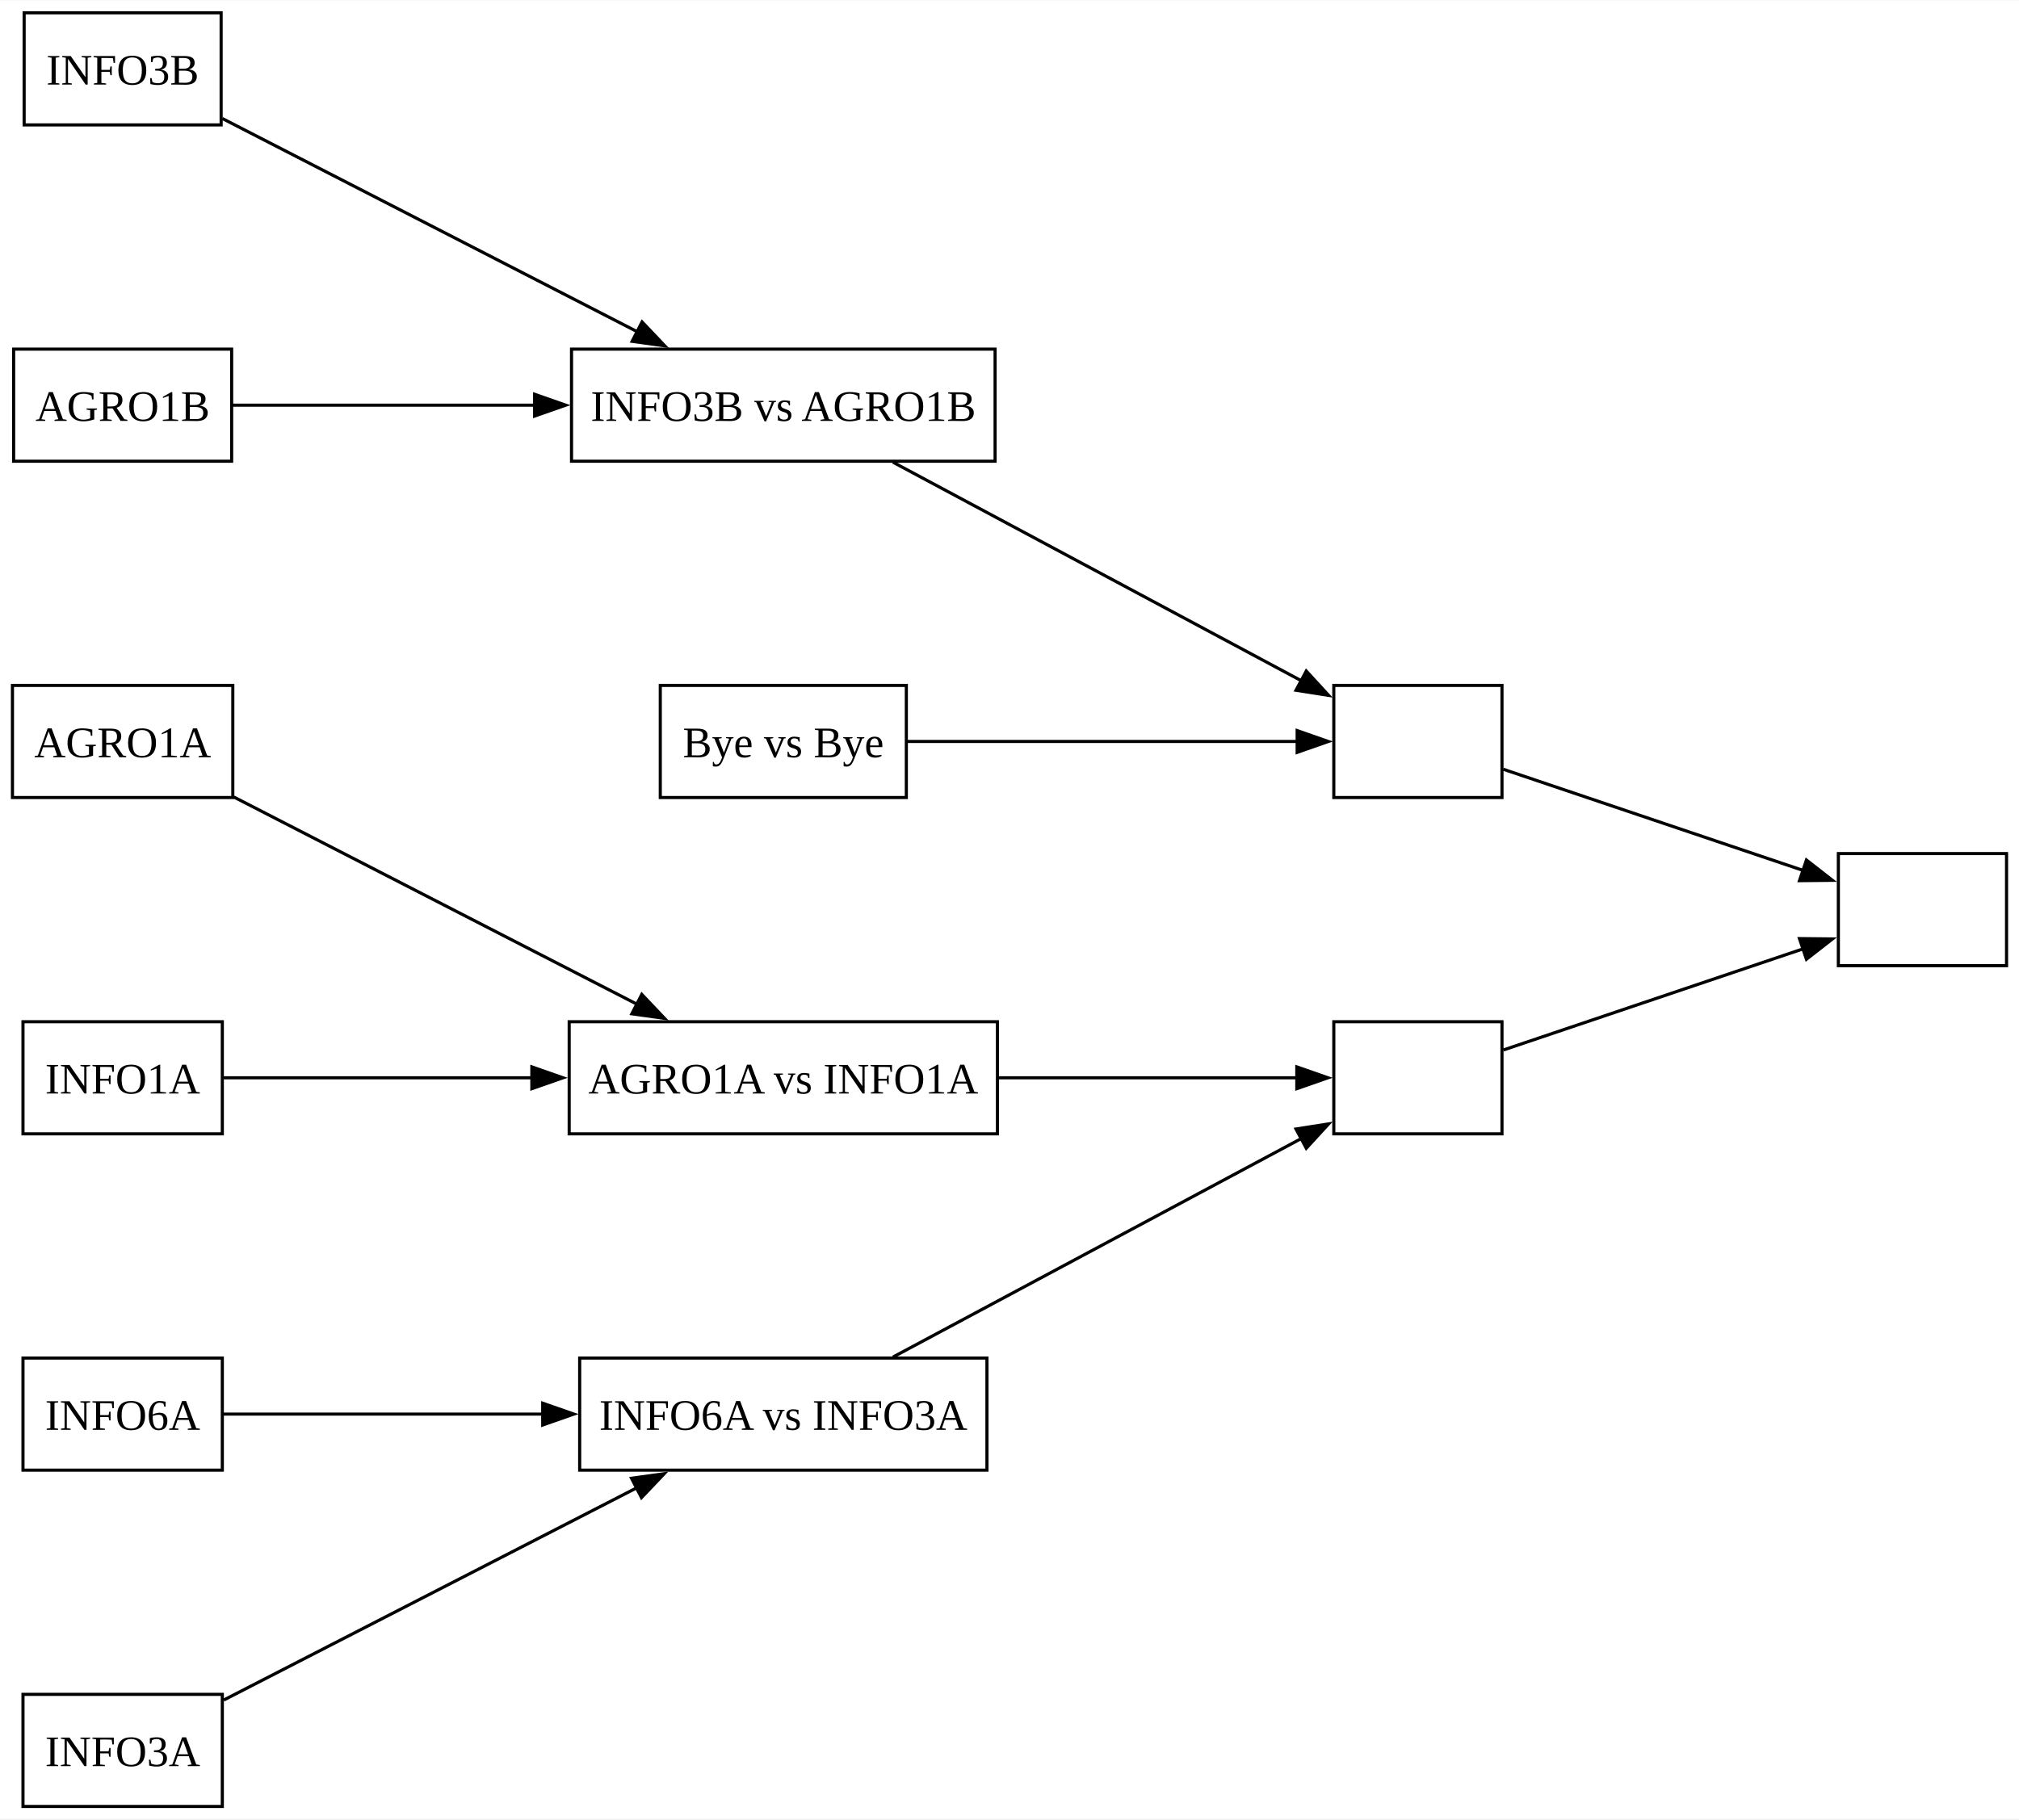
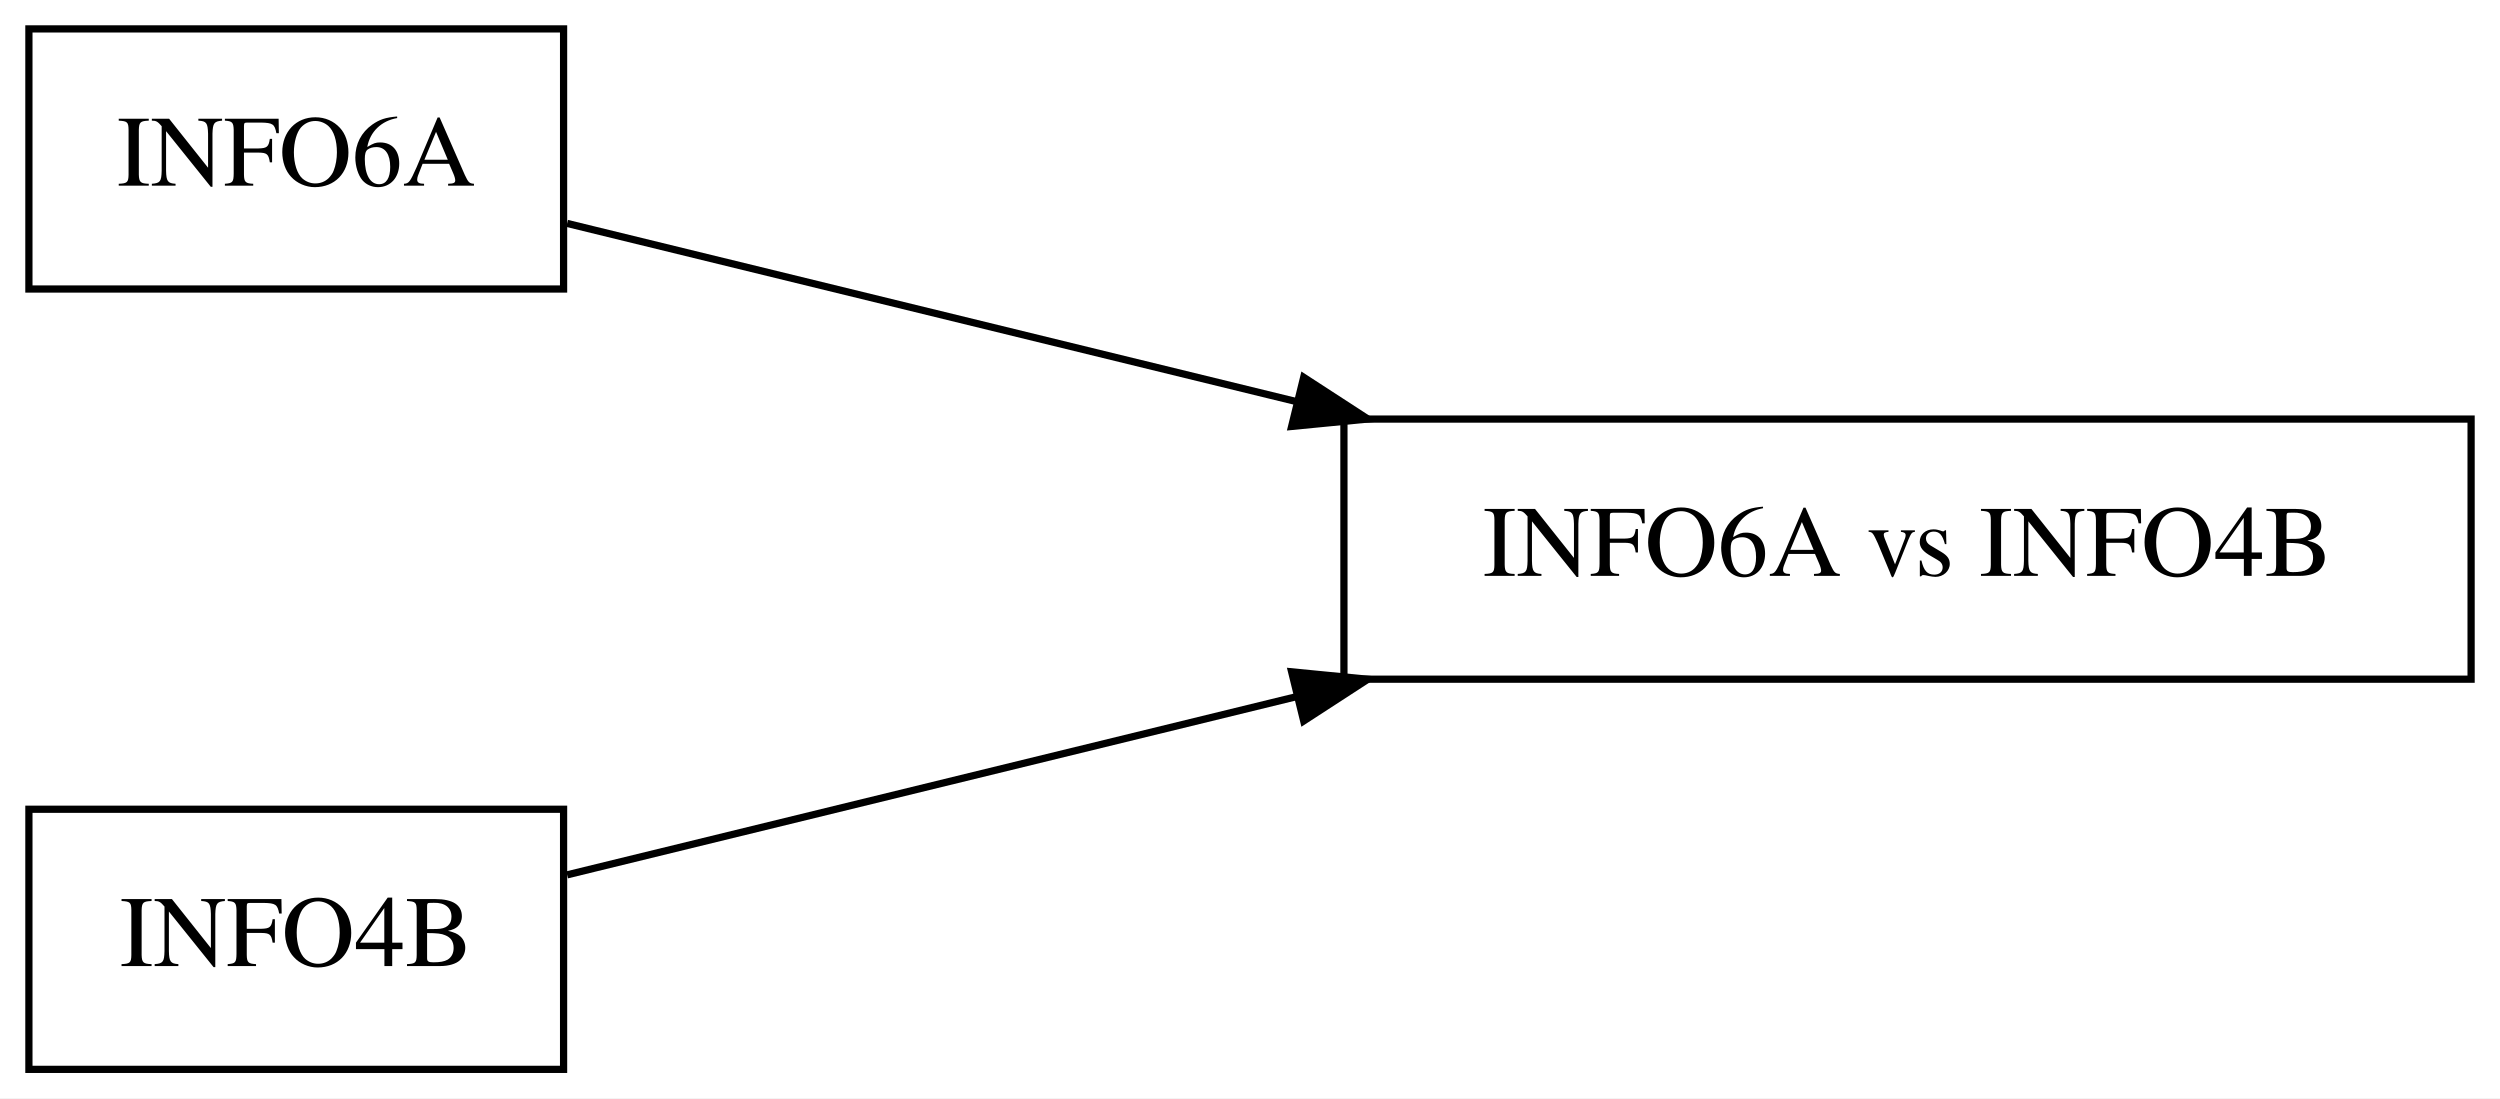
- <svg xmlns="http://www.w3.org/2000/svg" width="648pt" height="584pt" viewBox="0.00 0.00 648.25 584.00">
-   <g id="graph0" class="graph" transform="scale(1 1) rotate(0) translate(4 580)">
-     <polygon fill="white" stroke="none" points="-4,4 -4,-580 644.25,-580 644.25,4 -4,4" />
+ <svg xmlns="http://www.w3.org/2000/svg" width="346pt" height="152pt" viewBox="0.00 0.00 346.00 152.00">
+   <g id="graph0" class="graph" transform="scale(1 1) rotate(0) translate(4 148)">
+     <polygon fill="white" stroke="transparent" points="-4,4 -4,-148 342,-148 342,4 -4,4" />
    <g id="node1" class="node">
-       <polygon fill="none" stroke="black" points="312.88,-144 182.12,-144 182.12,-108 312.88,-108 312.88,-144" />
-       <text text-anchor="middle" x="247.5" y="-120.95" font-family="Times New Roman,serif" font-size="14.00">INFO6A vs INFO3A</text>
-     </g>
-     <g id="node11" class="node">
-       <polygon fill="none" stroke="black" points="478.25,-252 424.25,-252 424.25,-216 478.25,-216 478.25,-252" />
-     </g>
-     <g id="edge7" class="edge">
-       <path fill="none" stroke="black" d="M282.72,-144.32C319.2,-163.85 376.73,-194.65 413.98,-214.58" />
-       <polygon fill="black" stroke="black" points="412.11,-217.55 422.58,-219.19 415.41,-211.38 412.11,-217.55" />
+       <polygon fill="none" stroke="black" points="338,-90 182,-90 182,-54 338,-54 338,-90" />
+       <text text-anchor="middle" x="260" y="-68.3" font-family="Times,serif" font-size="14.00">INFO6A vs INFO4B</text>
    </g>
    <g id="node2" class="node">
-       <polygon fill="none" stroke="black" points="67.38,-144 3.38,-144 3.38,-108 67.38,-108 67.38,-144" />
-       <text text-anchor="middle" x="35.38" y="-120.95" font-family="Times New Roman,serif" font-size="14.00">INFO6A</text>
+       <polygon fill="none" stroke="black" points="74,-144 0,-144 0,-108 74,-108 74,-144" />
+       <text text-anchor="middle" x="37" y="-122.3" font-family="Times,serif" font-size="14.00">INFO6A</text>
    </g>
    <g id="edge1" class="edge">
-       <path fill="none" stroke="black" d="M67.83,-126C94.9,-126 135.06,-126 170.46,-126" />
-       <polygon fill="black" stroke="black" points="170.25,-129.5 180.25,-126 170.25,-122.5 170.25,-129.5" />
+       <path fill="none" stroke="black" d="M74.49,-117.08C101.95,-110.37 140.69,-100.91 175.58,-92.38" />
+       <polygon fill="black" stroke="black" points="176.43,-95.78 185.31,-90.01 174.76,-88.98 176.43,-95.78" />
    </g>
    <g id="node3" class="node">
-       <polygon fill="none" stroke="black" points="67.38,-36 3.38,-36 3.38,0 67.38,0 67.38,-36" />
-       <text text-anchor="middle" x="35.38" y="-12.95" font-family="Times New Roman,serif" font-size="14.00">INFO3A</text>
+       <polygon fill="none" stroke="black" points="74,-36 0,-36 0,0 74,0 74,-36" />
+       <text text-anchor="middle" x="37" y="-14.3" font-family="Times,serif" font-size="14.00">INFO4B</text>
    </g>
    <g id="edge2" class="edge">
-       <path fill="none" stroke="black" d="M67.83,-34.17C103.01,-52.25 160.31,-81.7 200.51,-102.36" />
-       <polygon fill="black" stroke="black" points="198.76,-105.4 209.25,-106.85 201.96,-99.17 198.76,-105.4" />
-     </g>
-     <g id="node4" class="node">
-       <polygon fill="none" stroke="black" points="316.25,-252 178.75,-252 178.75,-216 316.25,-216 316.25,-252" />
-       <text text-anchor="middle" x="247.5" y="-228.95" font-family="Times New Roman,serif" font-size="14.00">AGRO1A vs INFO1A</text>
-     </g>
-     <g id="edge8" class="edge">
-       <path fill="none" stroke="black" d="M316.52,-234C348.61,-234 385.67,-234 412.63,-234" />
-       <polygon fill="black" stroke="black" points="412.37,-237.5 422.37,-234 412.37,-230.5 412.37,-237.5" />
-     </g>
-     <g id="node5" class="node">
-       <polygon fill="none" stroke="black" points="70.75,-360 0,-360 0,-324 70.75,-324 70.75,-360" />
-       <text text-anchor="middle" x="35.38" y="-336.95" font-family="Times New Roman,serif" font-size="14.00">AGRO1A</text>
-     </g>
-     <g id="edge3" class="edge">
-       <path fill="none" stroke="black" d="M71.07,-324.17C106.49,-305.96 161.65,-277.61 200.65,-257.56" />
-       <polygon fill="black" stroke="black" points="202.06,-260.78 209.35,-253.09 198.86,-254.55 202.06,-260.78" />
-     </g>
-     <g id="node6" class="node">
-       <polygon fill="none" stroke="black" points="67.38,-252 3.38,-252 3.38,-216 67.38,-216 67.38,-252" />
-       <text text-anchor="middle" x="35.38" y="-228.95" font-family="Times New Roman,serif" font-size="14.00">INFO1A</text>
-     </g>
-     <g id="edge4" class="edge">
-       <path fill="none" stroke="black" d="M67.83,-234C94.07,-234 132.62,-234 167.2,-234" />
-       <polygon fill="black" stroke="black" points="166.76,-237.5 176.76,-234 166.76,-230.5 166.76,-237.5" />
-     </g>
-     <g id="node7" class="node">
-       <polygon fill="none" stroke="black" points="315.5,-468 179.5,-468 179.5,-432 315.5,-432 315.5,-468" />
-       <text text-anchor="middle" x="247.5" y="-444.95" font-family="Times New Roman,serif" font-size="14.00">INFO3B vs AGRO1B</text>
-     </g>
-     <g id="node12" class="node">
-       <polygon fill="none" stroke="black" points="478.25,-360 424.25,-360 424.25,-324 478.25,-324 478.25,-360" />
-     </g>
-     <g id="edge9" class="edge">
-       <path fill="none" stroke="black" d="M282.72,-431.68C319.2,-412.15 376.73,-381.35 413.98,-361.42" />
-       <polygon fill="black" stroke="black" points="415.41,-364.62 422.58,-356.81 412.11,-358.45 415.41,-364.62" />
-     </g>
-     <g id="node8" class="node">
-       <polygon fill="none" stroke="black" points="67,-576 3.75,-576 3.75,-540 67,-540 67,-576" />
-       <text text-anchor="middle" x="35.38" y="-552.95" font-family="Times New Roman,serif" font-size="14.00">INFO3B</text>
-     </g>
-     <g id="edge5" class="edge">
-       <path fill="none" stroke="black" d="M67.38,-542.06C102.56,-523.98 160.28,-494.31 200.67,-473.56" />
-       <polygon fill="black" stroke="black" points="202.15,-476.73 209.45,-469.05 198.95,-470.5 202.15,-476.73" />
-     </g>
-     <g id="node9" class="node">
-       <polygon fill="none" stroke="black" points="70.38,-468 0.38,-468 0.38,-432 70.38,-432 70.38,-468" />
-       <text text-anchor="middle" x="35.38" y="-444.95" font-family="Times New Roman,serif" font-size="14.00">AGRO1B</text>
-     </g>
-     <g id="edge6" class="edge">
-       <path fill="none" stroke="black" d="M70.6,-450C96.93,-450 134.37,-450 167.95,-450" />
-       <polygon fill="black" stroke="black" points="167.65,-453.5 177.65,-450 167.65,-446.5 167.65,-453.5" />
-     </g>
-     <g id="node10" class="node">
-       <polygon fill="none" stroke="black" points="287,-360 208,-360 208,-324 287,-324 287,-360" />
-       <text text-anchor="middle" x="247.5" y="-336.95" font-family="Times New Roman,serif" font-size="14.00">Bye vs Bye</text>
-     </g>
-     <g id="edge10" class="edge">
-       <path fill="none" stroke="black" d="M287.4,-342C323.51,-342 376.92,-342 412.61,-342" />
-       <polygon fill="black" stroke="black" points="412.48,-345.5 422.48,-342 412.48,-338.5 412.48,-345.5" />
-     </g>
-     <g id="node13" class="node">
-       <polygon fill="none" stroke="black" points="640.25,-306 586.25,-306 586.25,-270 640.25,-270 640.25,-306" />
-     </g>
-     <g id="edge11" class="edge">
-       <path fill="none" stroke="black" d="M478.67,-242.92C504.96,-251.79 545.53,-265.48 575.06,-275.45" />
-       <polygon fill="black" stroke="black" points="573.76,-278.7 584.36,-278.59 576,-272.07 573.76,-278.7" />
-     </g>
-     <g id="edge12" class="edge">
-       <path fill="none" stroke="black" d="M478.67,-333.08C504.96,-324.21 545.53,-310.52 575.06,-300.55" />
-       <polygon fill="black" stroke="black" points="576,-303.93 584.36,-297.41 573.76,-297.3 576,-303.93" />
+       <path fill="none" stroke="black" d="M74.49,-26.92C101.95,-33.63 140.69,-43.09 175.58,-51.62" />
+       <polygon fill="black" stroke="black" points="174.76,-55.02 185.31,-53.99 176.43,-48.22 174.76,-55.02" />
    </g>
  </g>
</svg>
